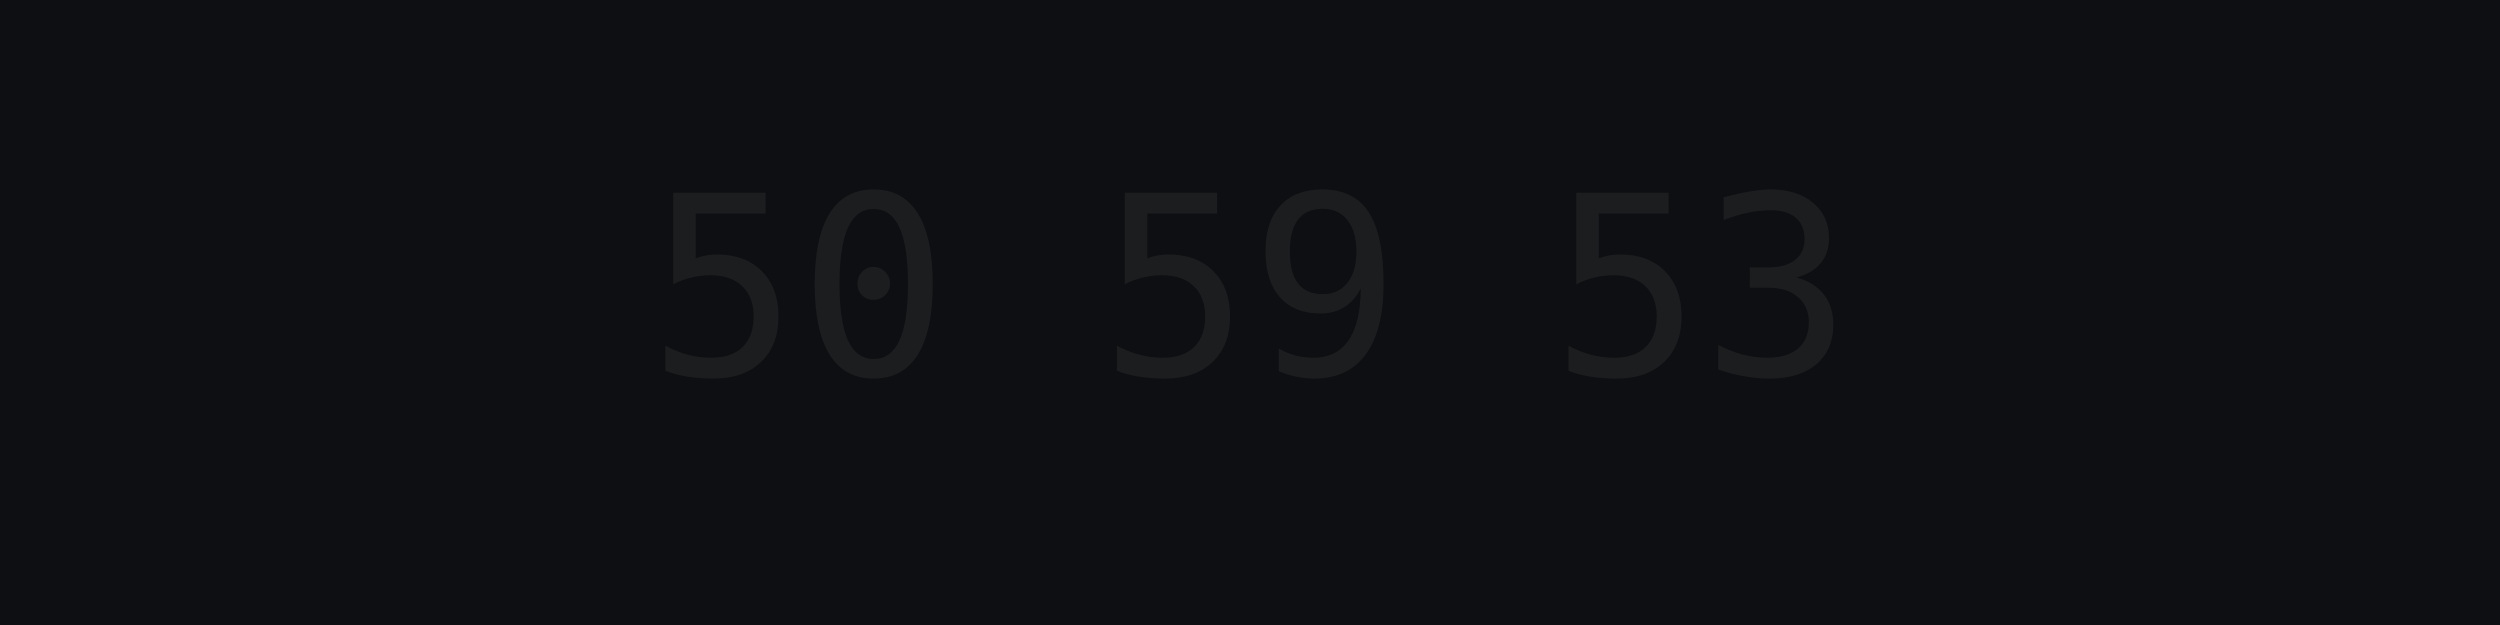
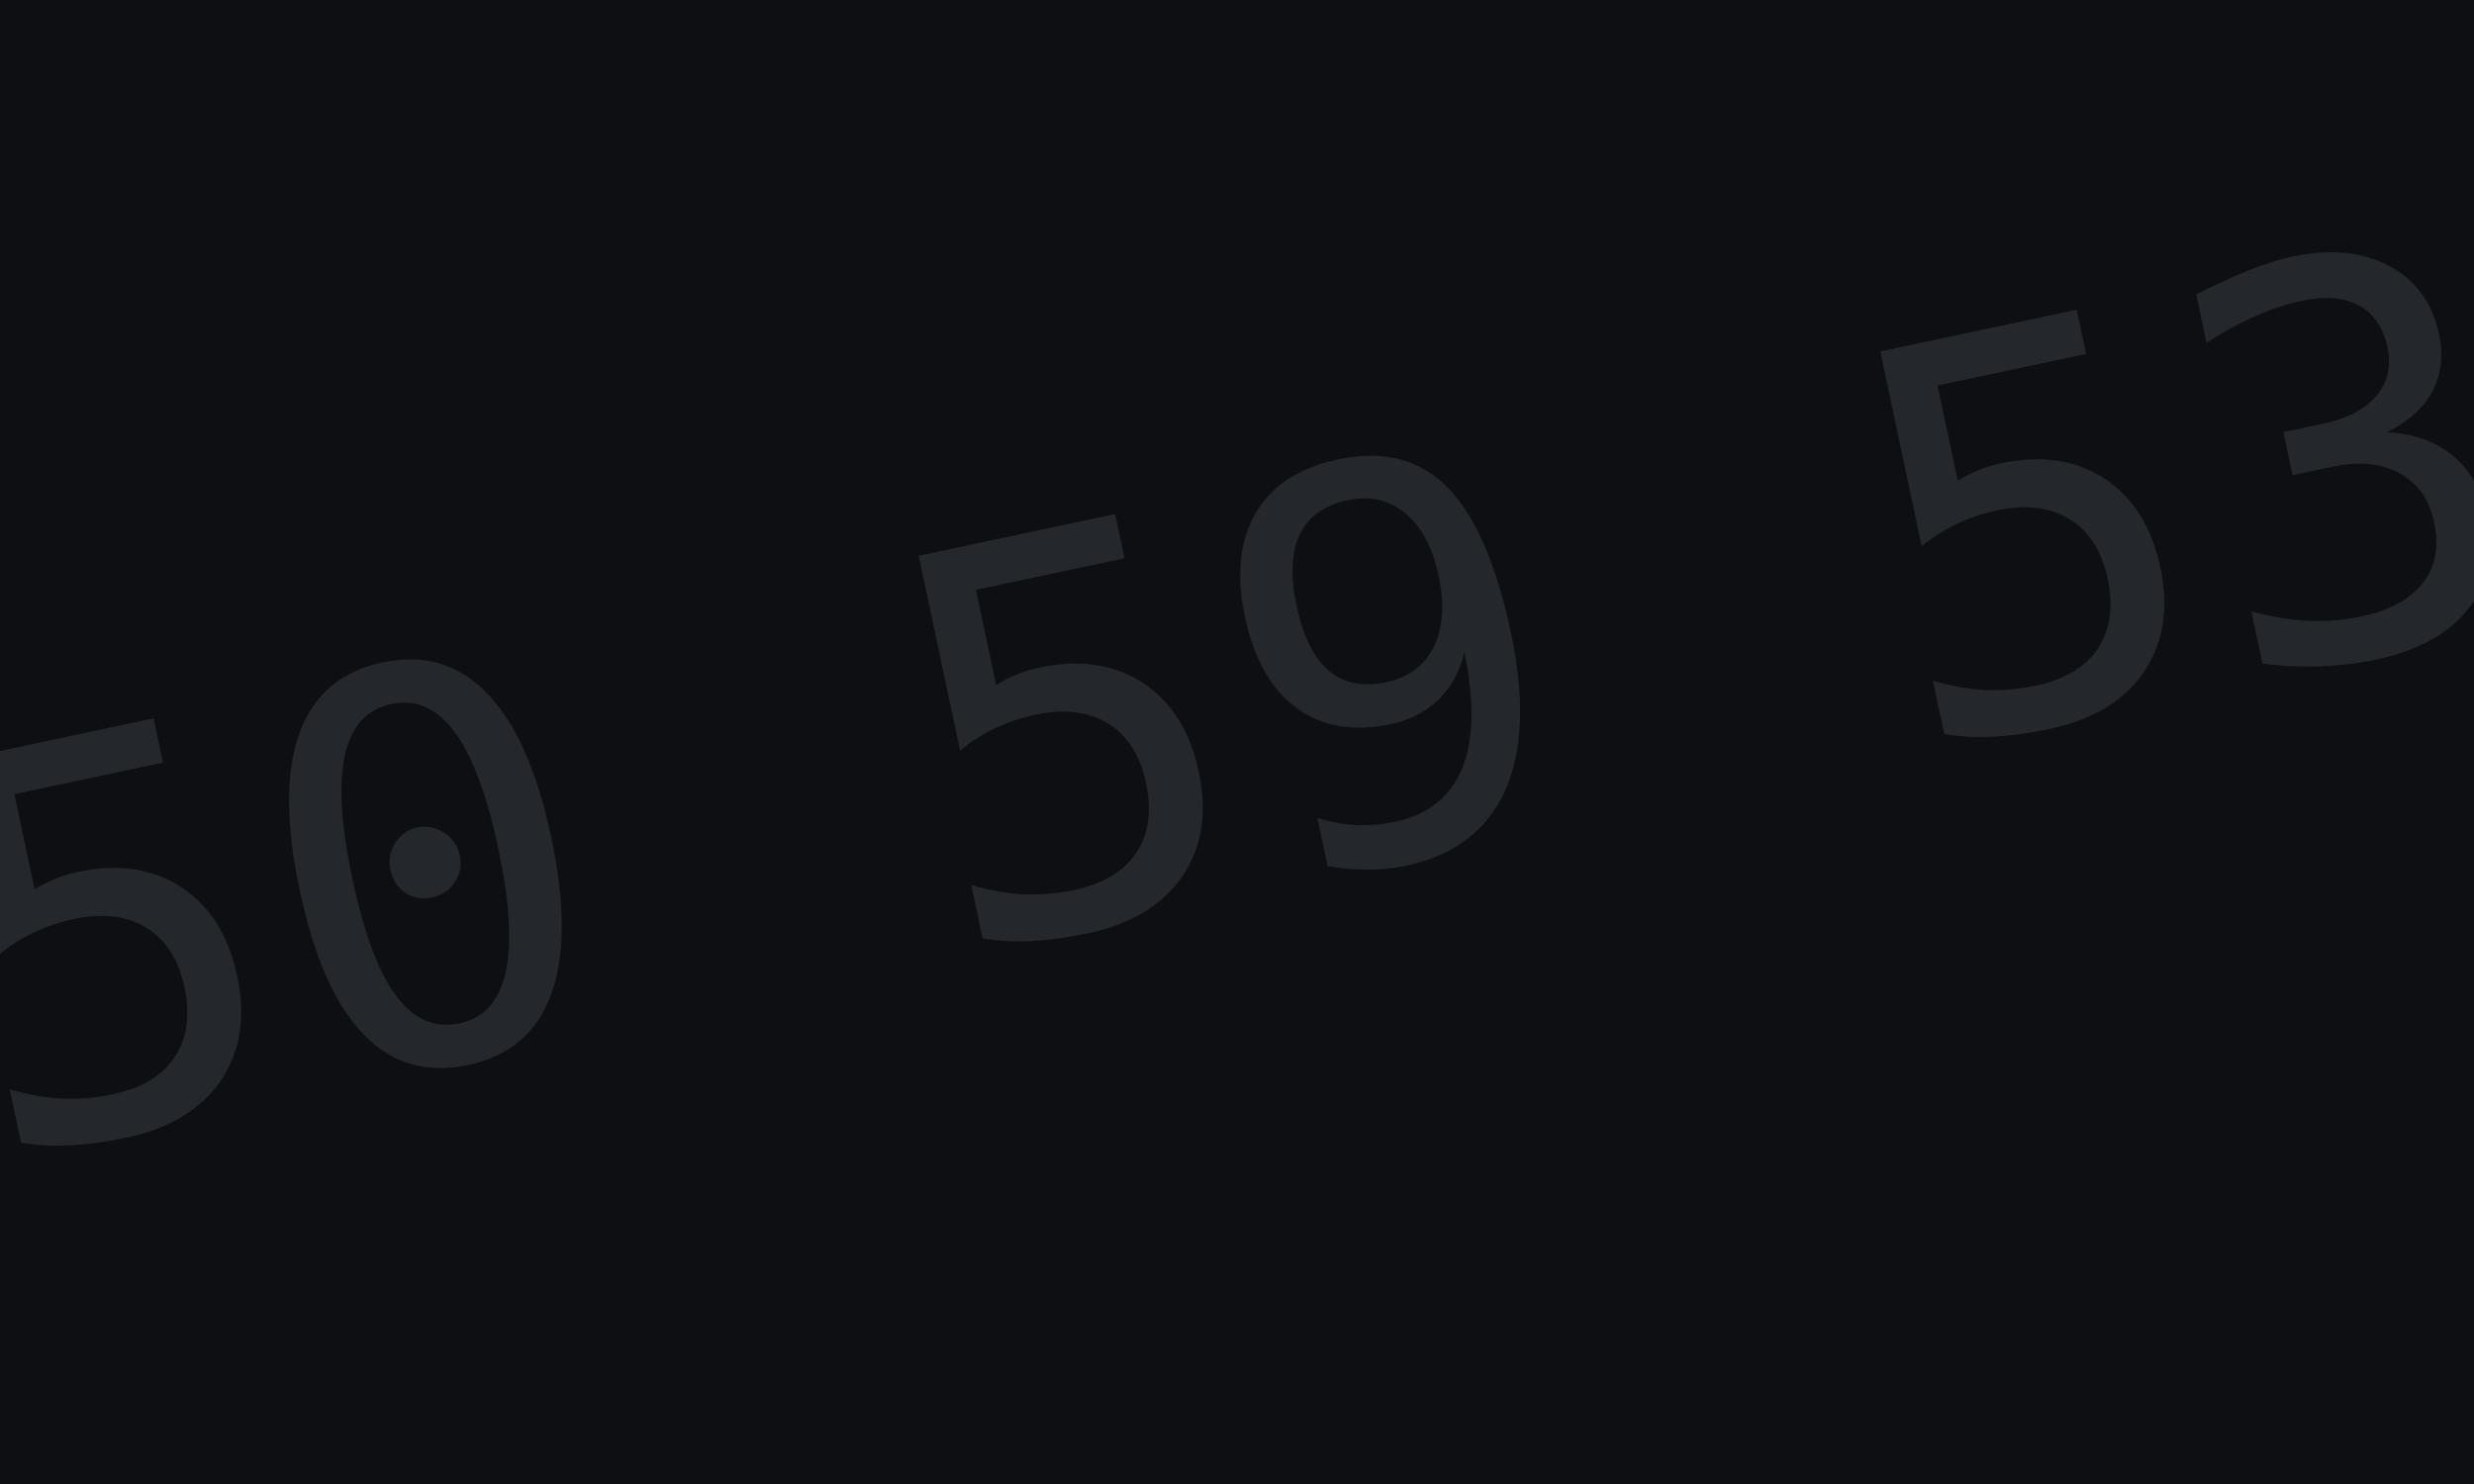
- <svg xmlns="http://www.w3.org/2000/svg" width="800" height="200">
+ <svg xmlns="http://www.w3.org/2000/svg" width="200" height="120">
  <rect width="100%" height="100%" fill="#0e0f12" />
-   <text x="50%" y="60%" text-anchor="middle" fill="#333" font-size="80" font-family="monospace" opacity="0.4">50 59 53</text>
+   <g transform="rotate(-12 100 60)">
+     <text x="50%" y="60%" text-anchor="middle" fill="#3a3f44" font-size="44" font-family="monospace" opacity="0.5">50 59 53</text>
+   </g>
</svg>
